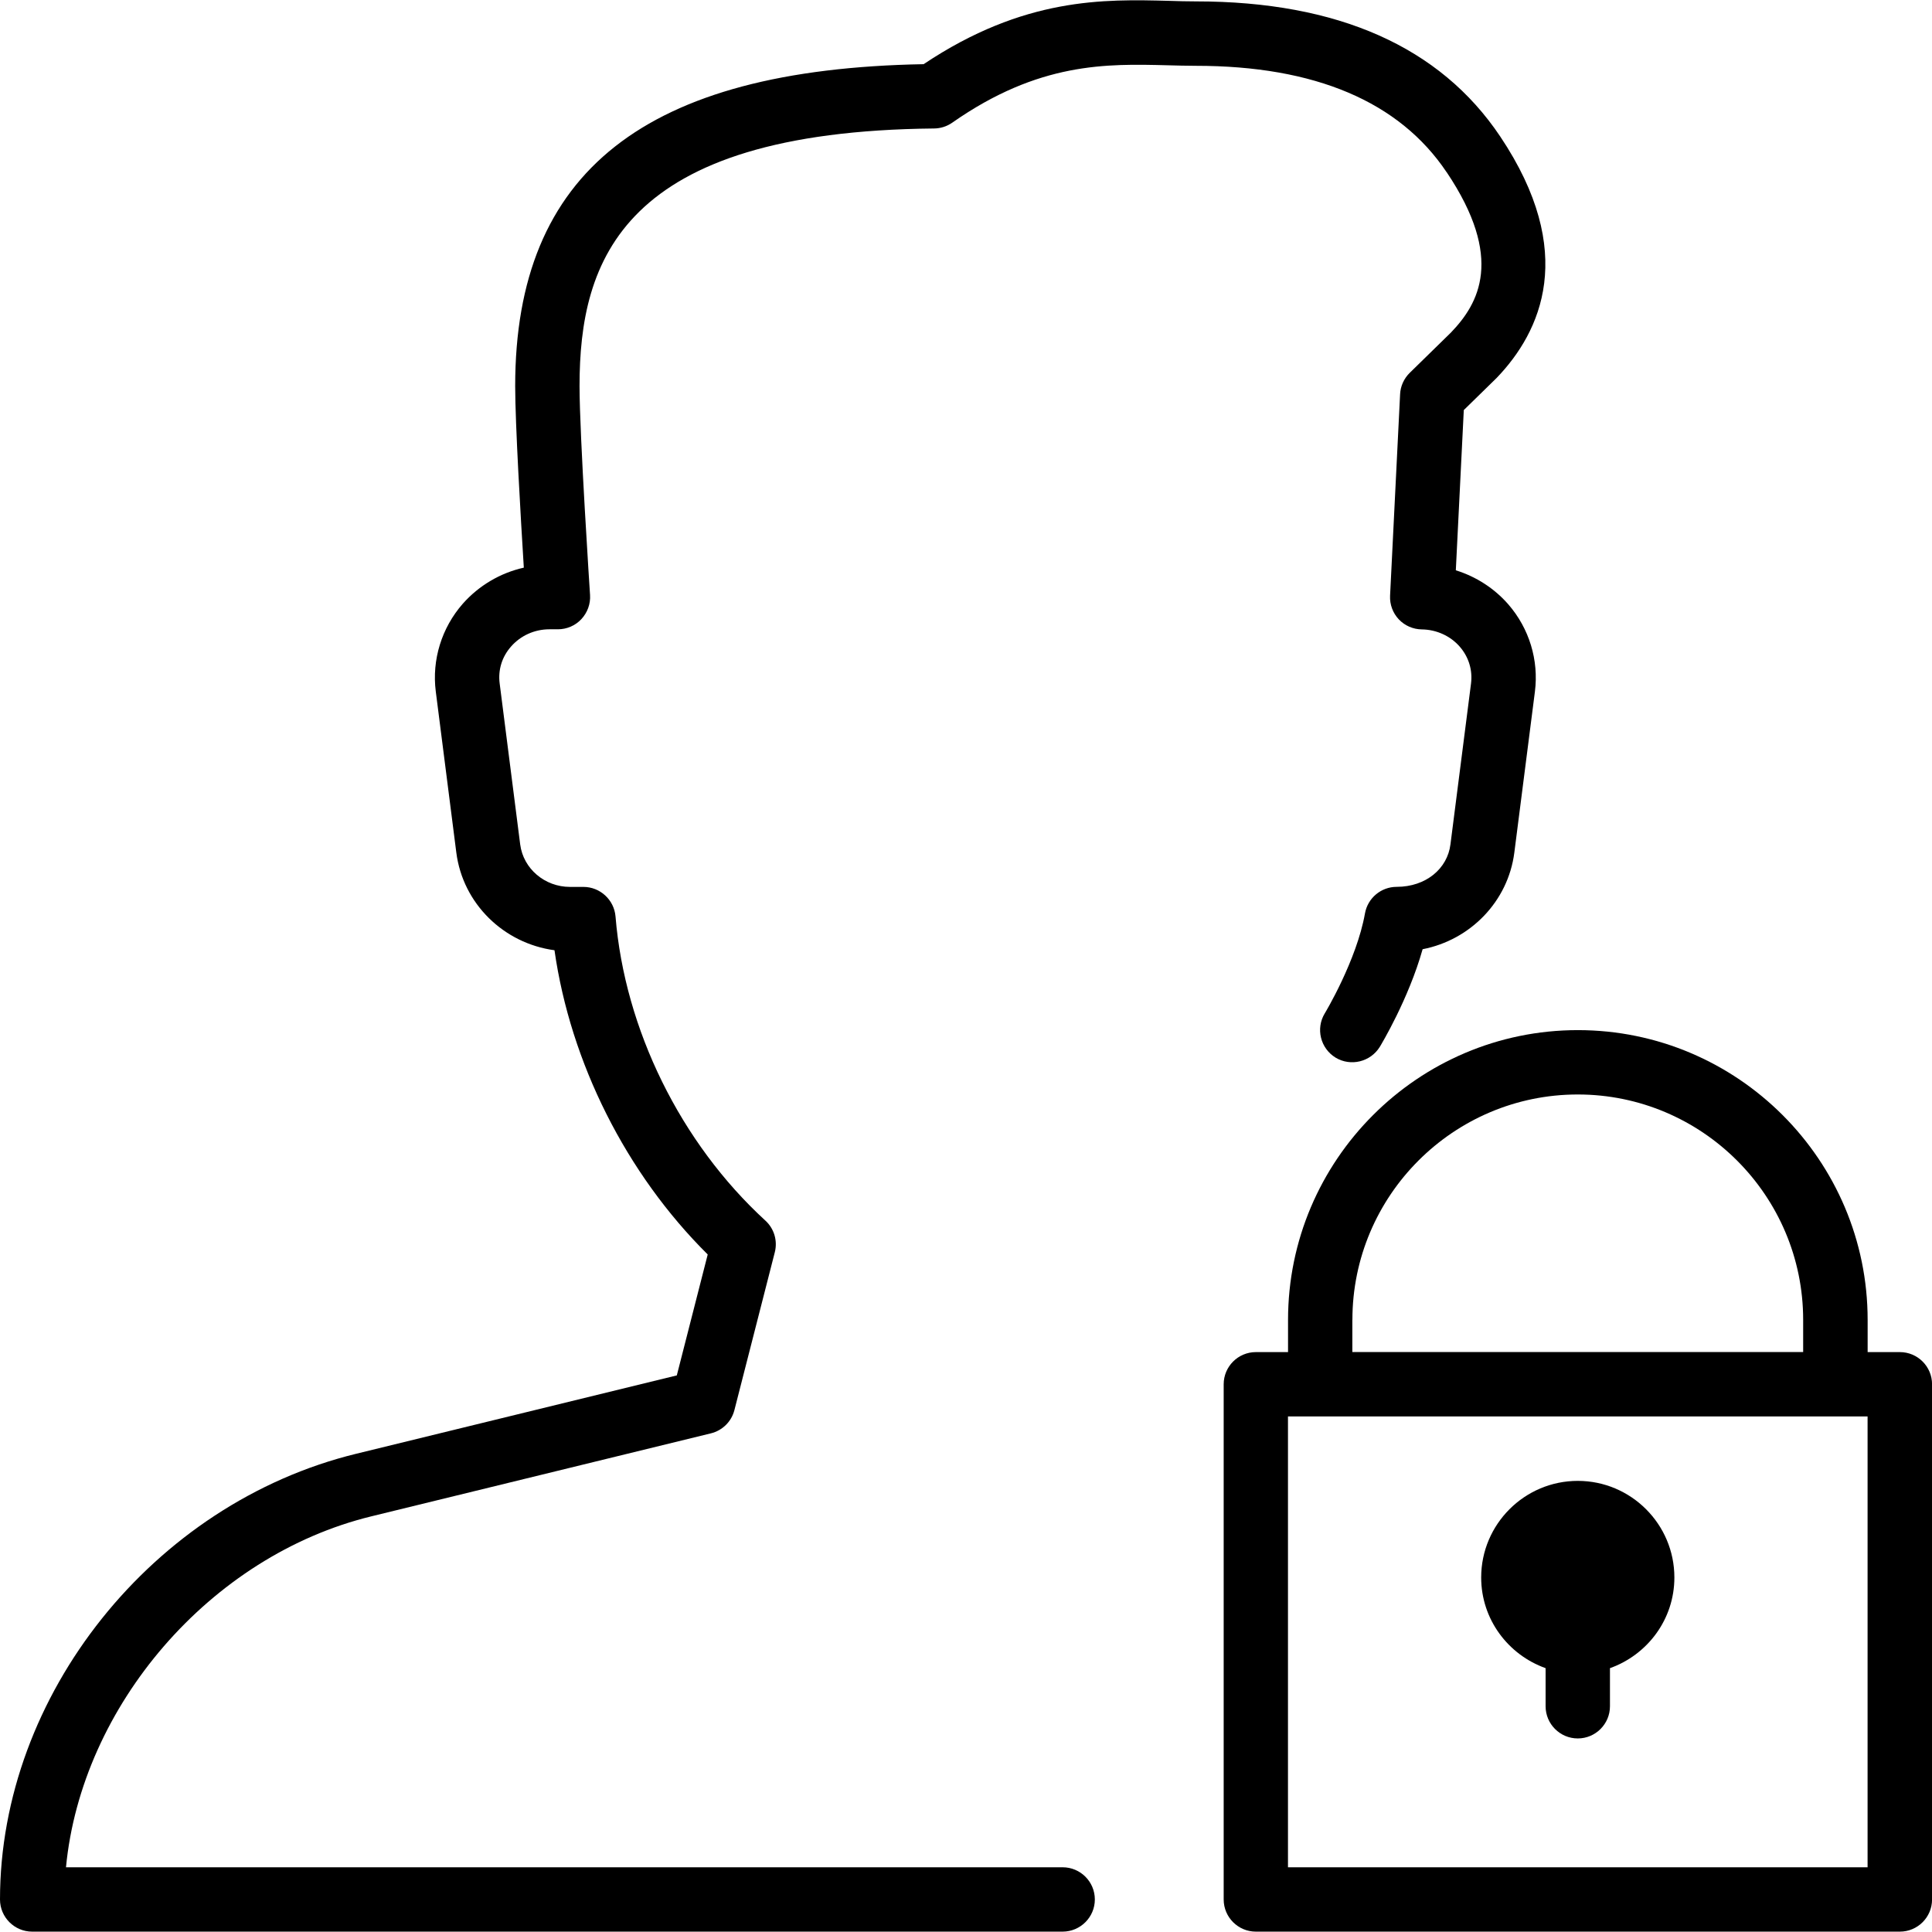
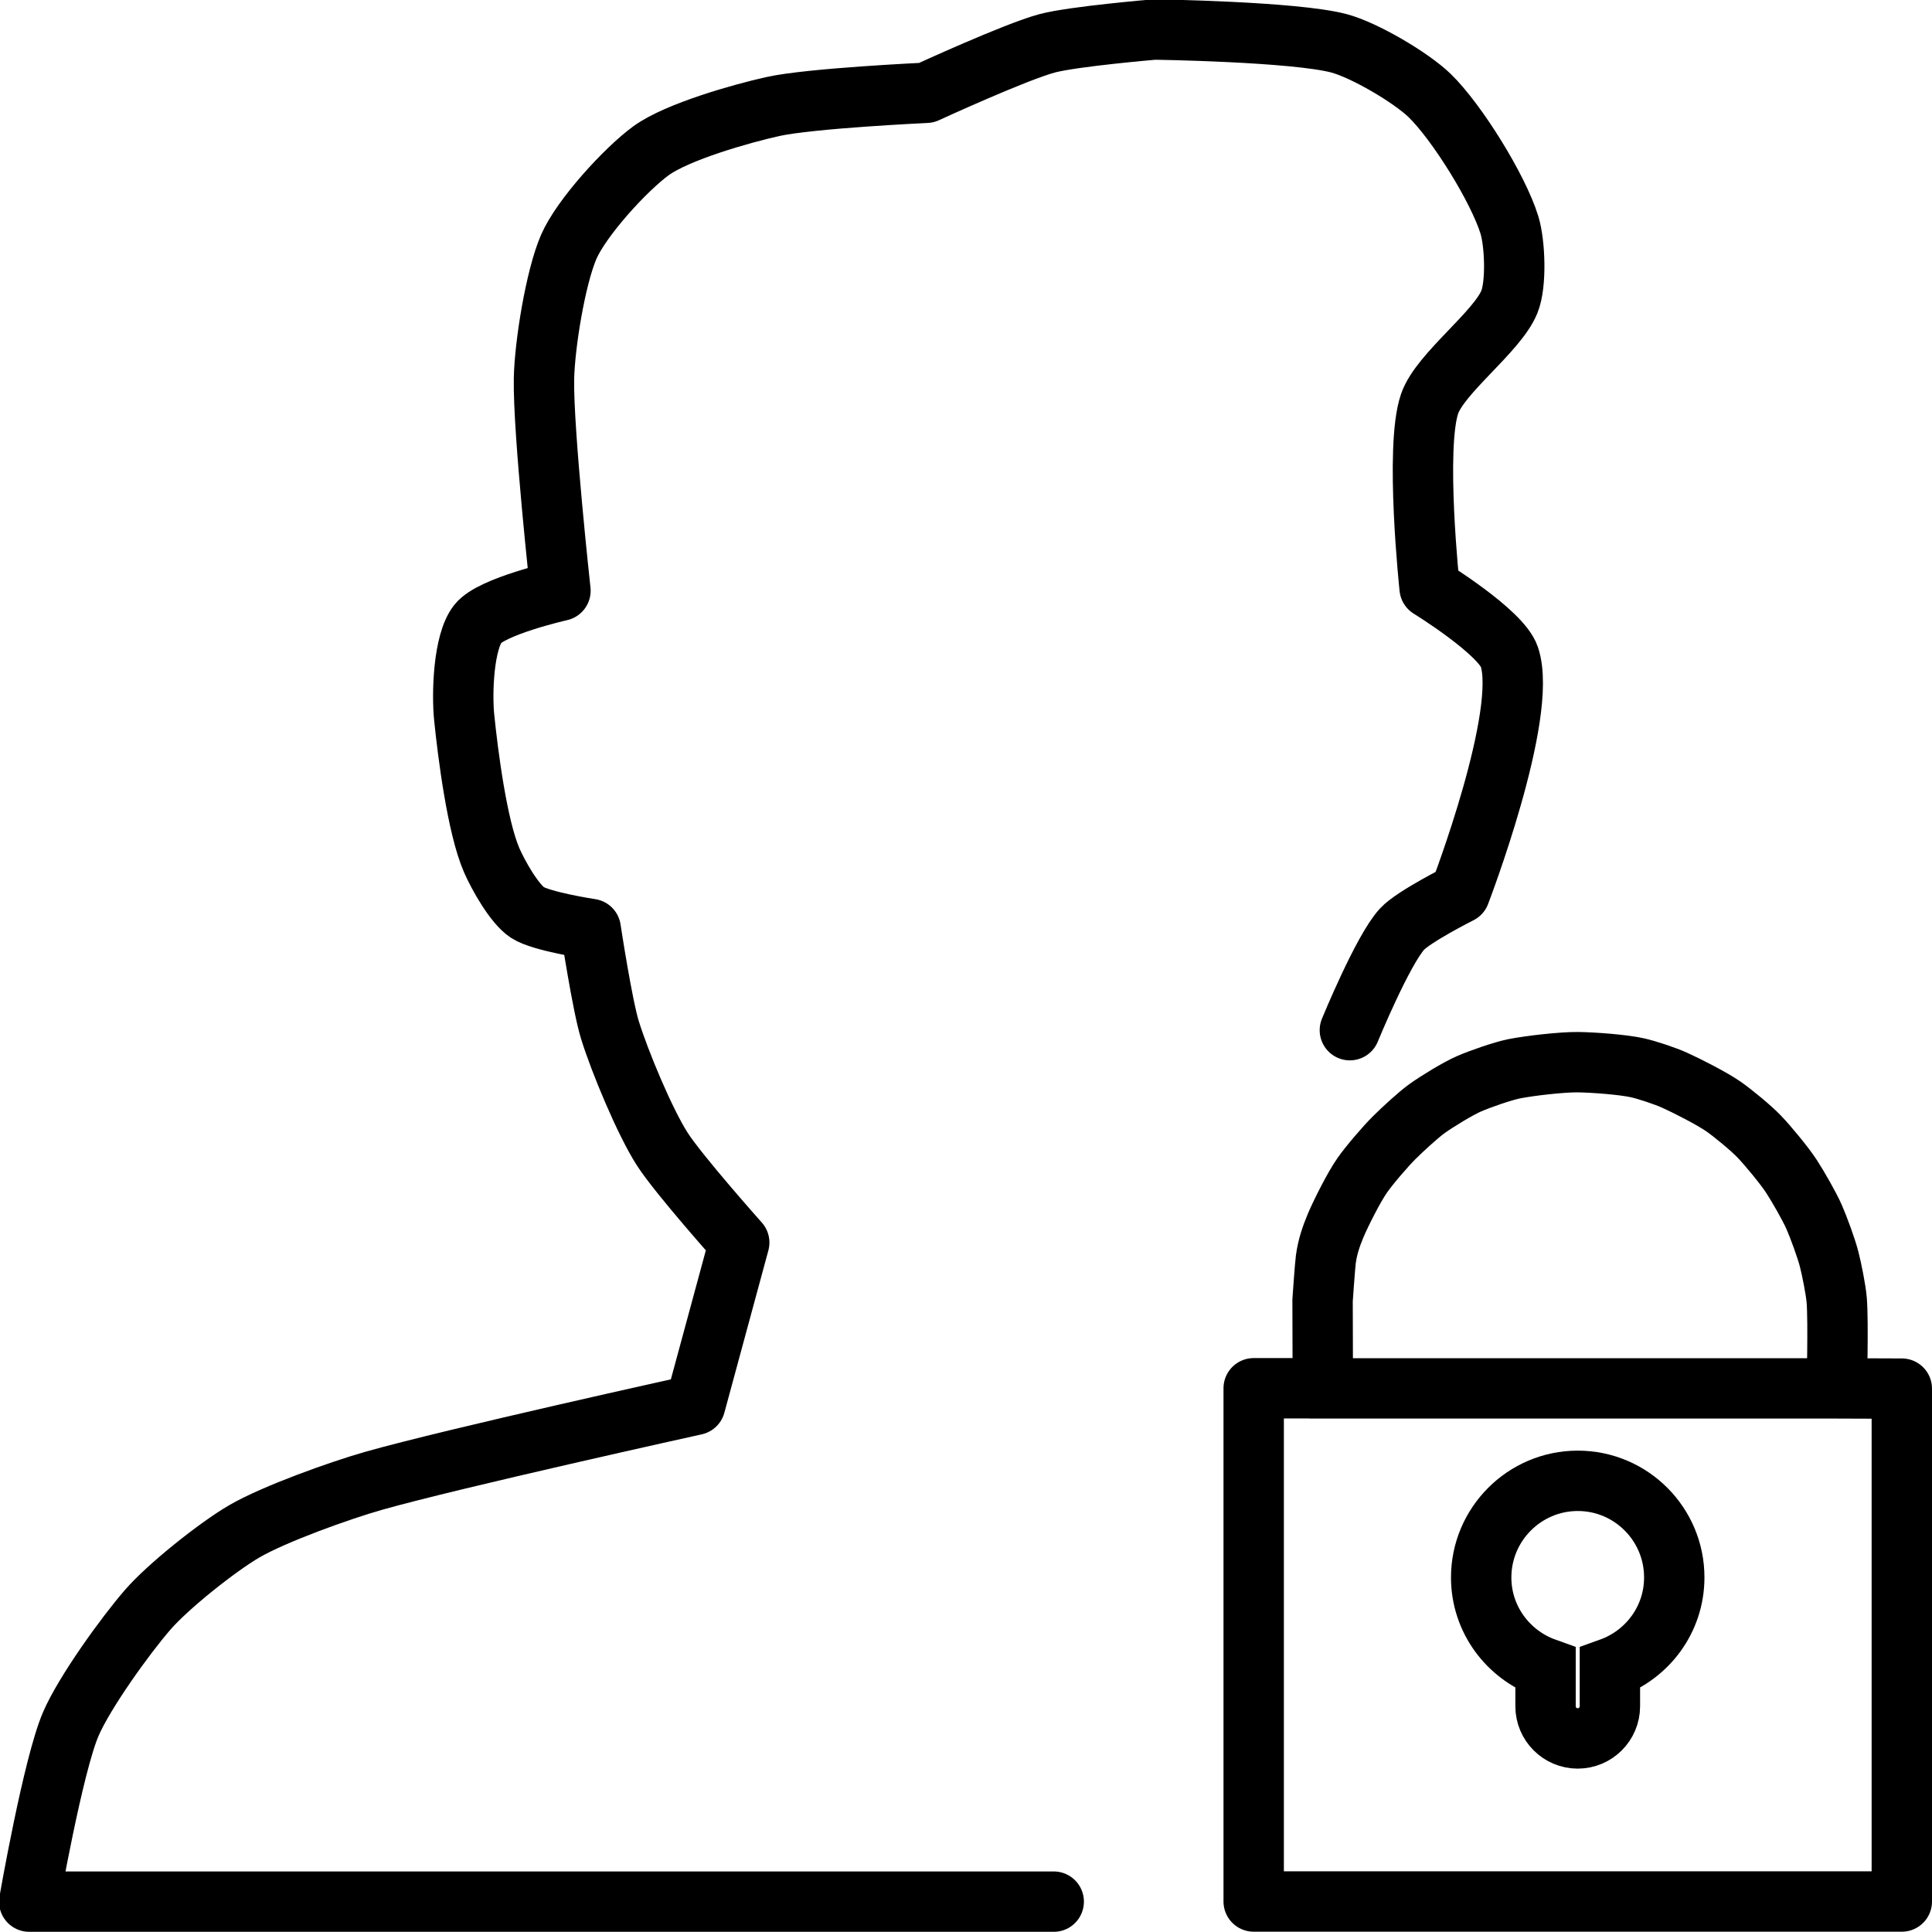
- <svg xmlns="http://www.w3.org/2000/svg" version="1.1" width="32" height="32" viewBox="0 0 32 32">
-   <path d="M23.962 2.853c0.956 1.425 0.533 2.174 0.070 2.655l-0.682 0.667c-0.096 0.094-0.154 0.221-0.16 0.355l-0.166 3.337c-0.007 0.145 0.045 0.285 0.144 0.391 0.099 0.105 0.237 0.165 0.382 0.167 0.243 0.003 0.474 0.108 0.629 0.287 0.148 0.171 0.213 0.386 0.186 0.607l-0.341 2.667c-0.050 0.401-0.405 0.703-0.891 0.703-0.258 0-0.48 0.186-0.525 0.441-0.138 0.777-0.66 1.646-0.666 1.655-0.153 0.253-0.071 0.579 0.18 0.733 0.251 0.151 0.578 0.070 0.732-0.179 0.022-0.037 0.475-0.787 0.709-1.617 0.789-0.153 1.415-0.789 1.519-1.6l0.341-2.667c0.066-0.521-0.094-1.045-0.439-1.443-0.233-0.268-0.537-0.462-0.871-0.566l0.132-2.654 0.544-0.532c0.736-0.766 1.344-2.081 0.059-4-0.995-1.485-2.69-2.237-5.040-2.237-0.145 0-0.294-0.004-0.448-0.009-1.070-0.028-2.399-0.063-4.062 1.049-4.613 0.083-6.765 1.78-6.765 5.331 0 0.623 0.092 2.186 0.143 3.008-0.389 0.087-0.745 0.297-1.011 0.598-0.351 0.4-0.514 0.93-0.447 1.454l0.34 2.667c0.108 0.847 0.786 1.505 1.626 1.618 0.266 1.863 1.187 3.699 2.538 5.039l-0.512 2.003-5.311 1.298c-3.363 0.821-5.899 3.995-5.899 7.382 0 0.294 0.239 0.533 0.533 0.533h17.067c0.294 0 0.534-0.239 0.534-0.533s-0.239-0.533-0.533-0.533h-16.508c0.255-2.668 2.385-5.161 5.059-5.813l5.622-1.374c0.191-0.047 0.341-0.194 0.39-0.385l0.669-2.614c0.049-0.191-0.011-0.393-0.156-0.525-1.403-1.286-2.33-3.169-2.482-5.037-0.023-0.276-0.255-0.49-0.532-0.49h-0.222c-0.419 0-0.773-0.302-0.825-0.703l-0.34-2.667c-0.029-0.224 0.038-0.442 0.19-0.613 0.158-0.18 0.389-0.284 0.634-0.284h0.141c0.147 0 0.289-0.061 0.389-0.169s0.153-0.252 0.143-0.4c-0.002-0.026-0.174-2.649-0.174-3.459 0-2.082 0.698-4.217 5.872-4.267 0.108-0.001 0.212-0.034 0.301-0.096 1.438-1.007 2.561-0.976 3.559-0.951 0.163 0.004 0.321 0.009 0.476 0.009 1.972 0 3.37 0.593 4.154 1.763z" />
-   <path d="M31.467 22.395h-0.533v-0.533c0-2.646-2.154-4.8-4.8-4.8s-4.8 2.154-4.8 4.8v0.533h-0.533c-0.294 0-0.533 0.239-0.533 0.533v8.533c0 0.294 0.239 0.533 0.533 0.533h10.667c0.294 0 0.533-0.239 0.533-0.533v-8.533c0-0.294-0.239-0.533-0.533-0.533zM22.4 21.861c0-2.059 1.675-3.733 3.733-3.733s3.733 1.675 3.733 3.733v0.533h-7.467v-0.533zM30.933 30.928h-9.6v-7.467h9.6v7.467z" />
-   <path d="M26.133 24.528c-0.882 0-1.6 0.718-1.6 1.6 0 0.694 0.447 1.281 1.067 1.502v0.631c0 0.294 0.239 0.533 0.533 0.533s0.533-0.239 0.533-0.533v-0.631c0.62-0.221 1.067-0.807 1.067-1.502 0-0.882-0.718-1.6-1.6-1.6z" />
+ <svg xmlns="http://www.w3.org/2000/svg" version="1.1" id="图层_1" x="0px" y="0px" width="32px" height="32px" viewBox="0 0 32 32" style="enable-background:new 0 0 32 32;" xml:space="preserve">
+   <style type="text/css">
+ 
+ 	.st0{fill:none;stroke:#000000;stroke-linecap:round;stroke-linejoin:round;stroke-miterlimit:10;}
+ 	.st1{fill:none;stroke:#000000;stroke-miterlimit:10;}
+ 	.st2{display:none;}
+ 
+ </style>
+   <path class="st2" d="M23.962,2.853c0.956,1.425,0.533,2.174,0.07,2.655L23.35,6.175c-0.096,0.094-0.154,0.221-0.16,0.355  l-0.166,3.337c-0.006,0.145,0.045,0.285,0.145,0.391c0.1,0.105,0.236,0.165,0.382,0.167c0.243,0.003,0.474,0.108,0.63,0.287  c0.147,0.171,0.213,0.386,0.186,0.607l-0.342,2.667c-0.049,0.401-0.404,0.703-0.891,0.703c-0.258,0-0.48,0.186-0.525,0.441  c-0.137,0.777-0.659,1.646-0.666,1.655c-0.152,0.253-0.07,0.579,0.181,0.732c0.251,0.151,0.578,0.07,0.731-0.179  c0.022-0.037,0.476-0.787,0.709-1.617c0.789-0.153,1.416-0.789,1.52-1.6l0.341-2.667c0.065-0.521-0.094-1.045-0.438-1.443  c-0.233-0.268-0.537-0.462-0.871-0.566l0.132-2.654l0.544-0.532c0.736-0.766,1.344-2.081,0.059-4  c-0.994-1.485-2.689-2.237-5.039-2.237c-0.146,0-0.295-0.004-0.449-0.009c-1.069-0.028-2.398-0.063-4.062,1.049  c-4.613,0.083-6.765,1.78-6.765,5.331c0,0.623,0.092,2.186,0.143,3.008C8.287,9.489,7.931,9.699,7.665,10  c-0.351,0.4-0.514,0.93-0.447,1.454l0.34,2.667c0.108,0.847,0.786,1.505,1.626,1.618c0.266,1.862,1.187,3.698,2.538,5.038  l-0.512,2.004l-5.311,1.298C2.536,24.9,0,28.074,0,31.461c0,0.294,0.239,0.533,0.533,0.533H17.6c0.295,0,0.534-0.239,0.534-0.533  s-0.239-0.533-0.532-0.533H1.093c0.255-2.668,2.385-5.16,5.059-5.813l5.622-1.374c0.191-0.048,0.341-0.194,0.39-0.386l0.669-2.613  c0.049-0.191-0.011-0.393-0.156-0.525c-1.403-1.285-2.33-3.169-2.482-5.037c-0.023-0.276-0.255-0.49-0.532-0.49H9.441  c-0.419,0-0.773-0.302-0.825-0.703l-0.34-2.667c-0.029-0.224,0.038-0.442,0.19-0.613c0.158-0.18,0.389-0.284,0.634-0.284h0.141  c0.147,0,0.289-0.061,0.389-0.169s0.153-0.252,0.143-0.4C9.771,9.828,9.599,7.205,9.599,6.395c0-2.082,0.698-4.217,5.872-4.267  c0.108-0.001,0.212-0.034,0.301-0.096c1.438-1.007,2.561-0.976,3.559-0.951c0.163,0.004,0.321,0.009,0.476,0.009  C21.779,1.09,23.177,1.683,23.962,2.853L23.962,2.853z" />
+   <path class="st2" d="M31.467,22.395h-0.533v-0.533c0-2.646-2.154-4.799-4.8-4.799s-4.8,2.153-4.8,4.799v0.533h-0.533  c-0.294,0-0.533,0.239-0.533,0.533v8.533c0,0.294,0.239,0.533,0.533,0.533h10.667c0.294,0,0.533-0.239,0.533-0.533v-8.533  C32.001,22.634,31.762,22.395,31.467,22.395L31.467,22.395z M22.4,21.861c0-2.06,1.675-3.733,3.732-3.733  c2.059,0,3.733,1.675,3.733,3.733v0.533h-7.468v-0.533H22.4z M30.934,30.928h-9.601v-7.467h9.601V30.928z" />
+   <path class="st0" d="M22.358,17.063c0,0,0.545-1.329,0.865-1.675c0.191-0.207,0.957-0.592,0.957-0.592s1.141-2.97,0.819-3.918  c-0.14-0.413-1.32-1.139-1.32-1.139s-0.249-2.331,0-3.052C23.854,6.18,24.799,5.497,25,5c0.12-0.295,0.094-0.971,0-1.276  c-0.185-0.601-0.869-1.703-1.32-2.141c-0.312-0.302-1.084-0.755-1.504-0.866c-0.74-0.195-3.053-0.228-3.053-0.228  s-1.343,0.113-1.776,0.228c-0.523,0.138-2.004,0.82-2.004,0.82s-1.921,0.089-2.544,0.228c-0.522,0.116-1.578,0.416-2.012,0.729  c-0.425,0.308-1.158,1.113-1.367,1.595C9.199,4.6,9.02,5.72,9.01,6.276C8.995,7.155,9.283,9.784,9.283,9.784  s-1.139,0.257-1.367,0.546c-0.243,0.307-0.267,1.16-0.228,1.549c0.061,0.6,0.215,1.816,0.456,2.369  c0.104,0.24,0.373,0.722,0.592,0.866c0.227,0.149,1.048,0.273,1.048,0.273s0.192,1.268,0.319,1.675  c0.159,0.514,0.575,1.517,0.866,1.97c0.271,0.423,1.275,1.549,1.275,1.549l-0.729,2.688c0,0-4.013,0.885-5.33,1.259  c-0.553,0.157-1.645,0.548-2.141,0.837C3.6,25.624,2.786,26.272,2.449,26.66c-0.375,0.431-1.049,1.369-1.276,1.894  c-0.295,0.683-0.689,2.943-0.689,2.943h16.969" />
+   <path class="st0" d="M30.422,22.996c0,0,0.029-1.095,0-1.458c-0.014-0.172-0.082-0.512-0.125-0.679  c-0.046-0.182-0.175-0.532-0.25-0.703c-0.077-0.176-0.27-0.511-0.375-0.672c-0.115-0.177-0.386-0.504-0.531-0.656  c-0.134-0.141-0.435-0.389-0.594-0.5c-0.189-0.132-0.604-0.343-0.814-0.438c-0.146-0.066-0.451-0.168-0.607-0.203  c-0.243-0.055-0.741-0.091-0.99-0.094c-0.266-0.003-0.795,0.058-1.055,0.109c-0.194,0.039-0.571,0.171-0.752,0.25  c-0.183,0.08-0.525,0.29-0.688,0.406c-0.148,0.105-0.417,0.355-0.547,0.484c-0.146,0.145-0.414,0.457-0.531,0.625  c-0.134,0.191-0.346,0.61-0.438,0.826c-0.079,0.188-0.138,0.364-0.165,0.565c-0.014,0.101-0.054,0.68-0.054,0.68l0.004,1.456h-1.145  v8.501H31.5V23L30.422,22.996h-8.703" />
+   <path class="st1" d="M26.133,24.527c-0.882,0-1.6,0.719-1.6,1.601c0,0.694,0.447,1.281,1.066,1.502v0.631  c0,0.294,0.239,0.533,0.533,0.533s0.533-0.239,0.533-0.533V27.63c0.62-0.221,1.066-0.807,1.066-1.502  C27.732,25.246,27.016,24.527,26.133,24.527z" />
</svg>
